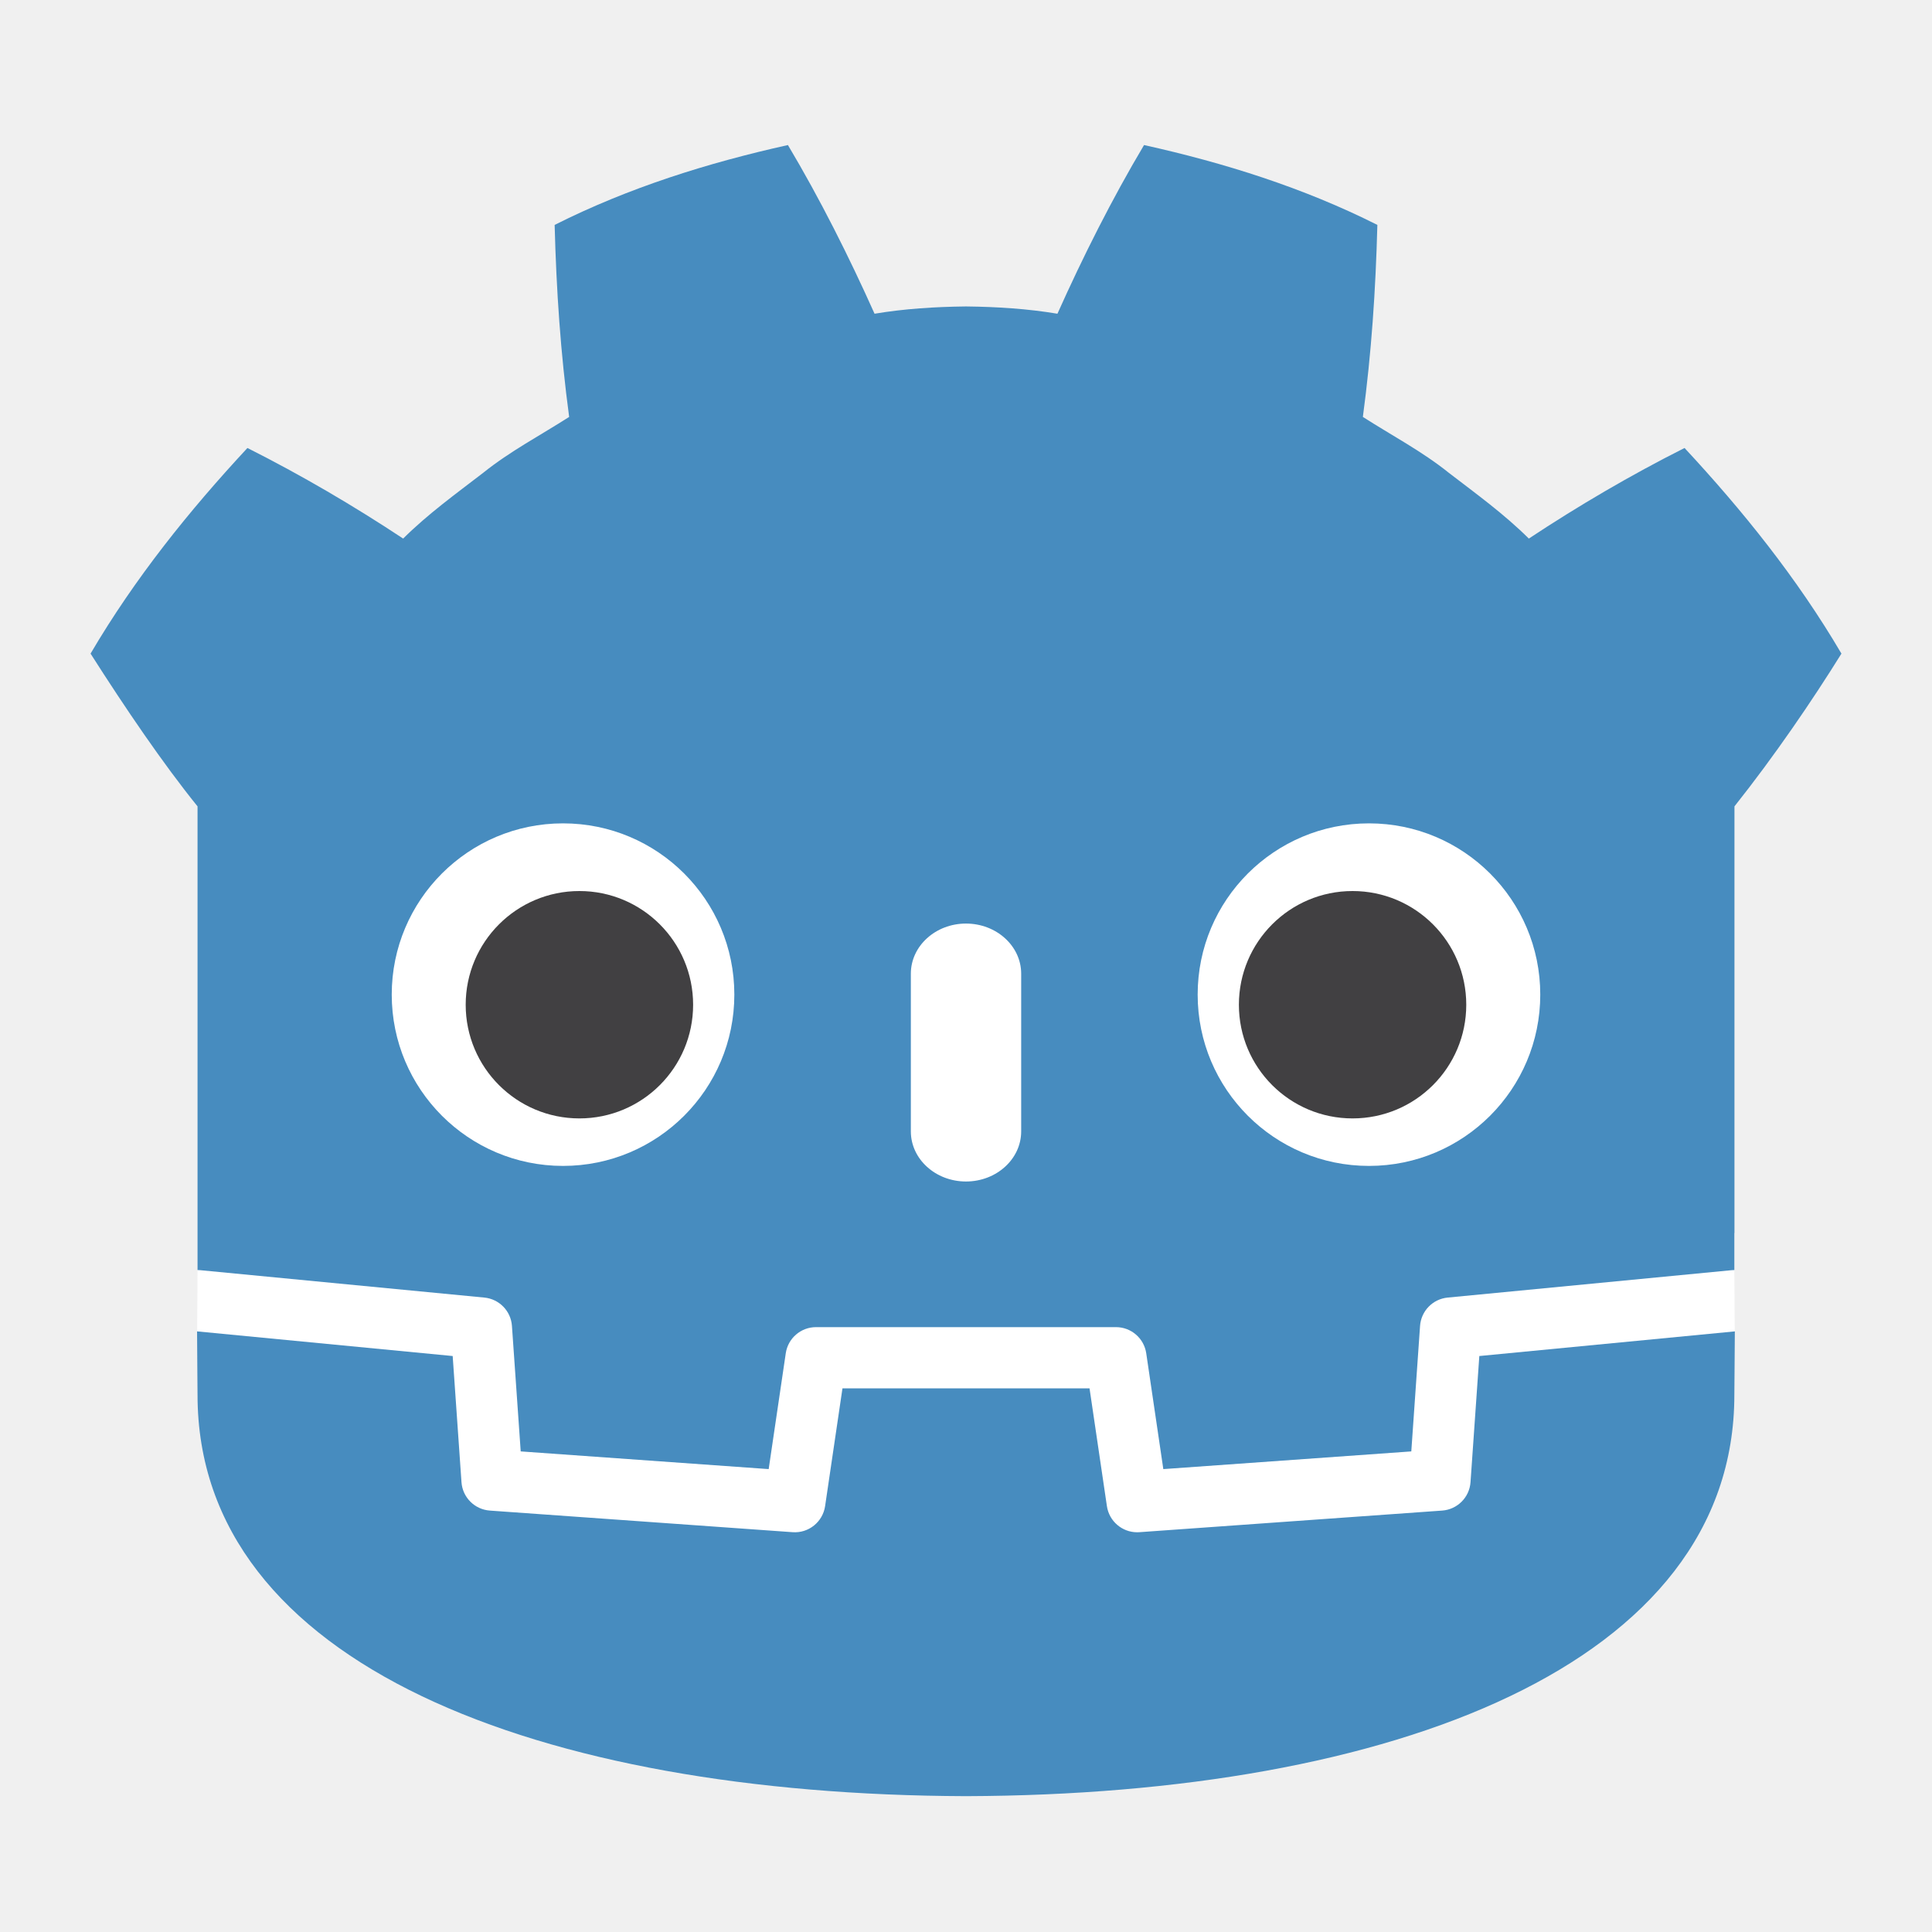
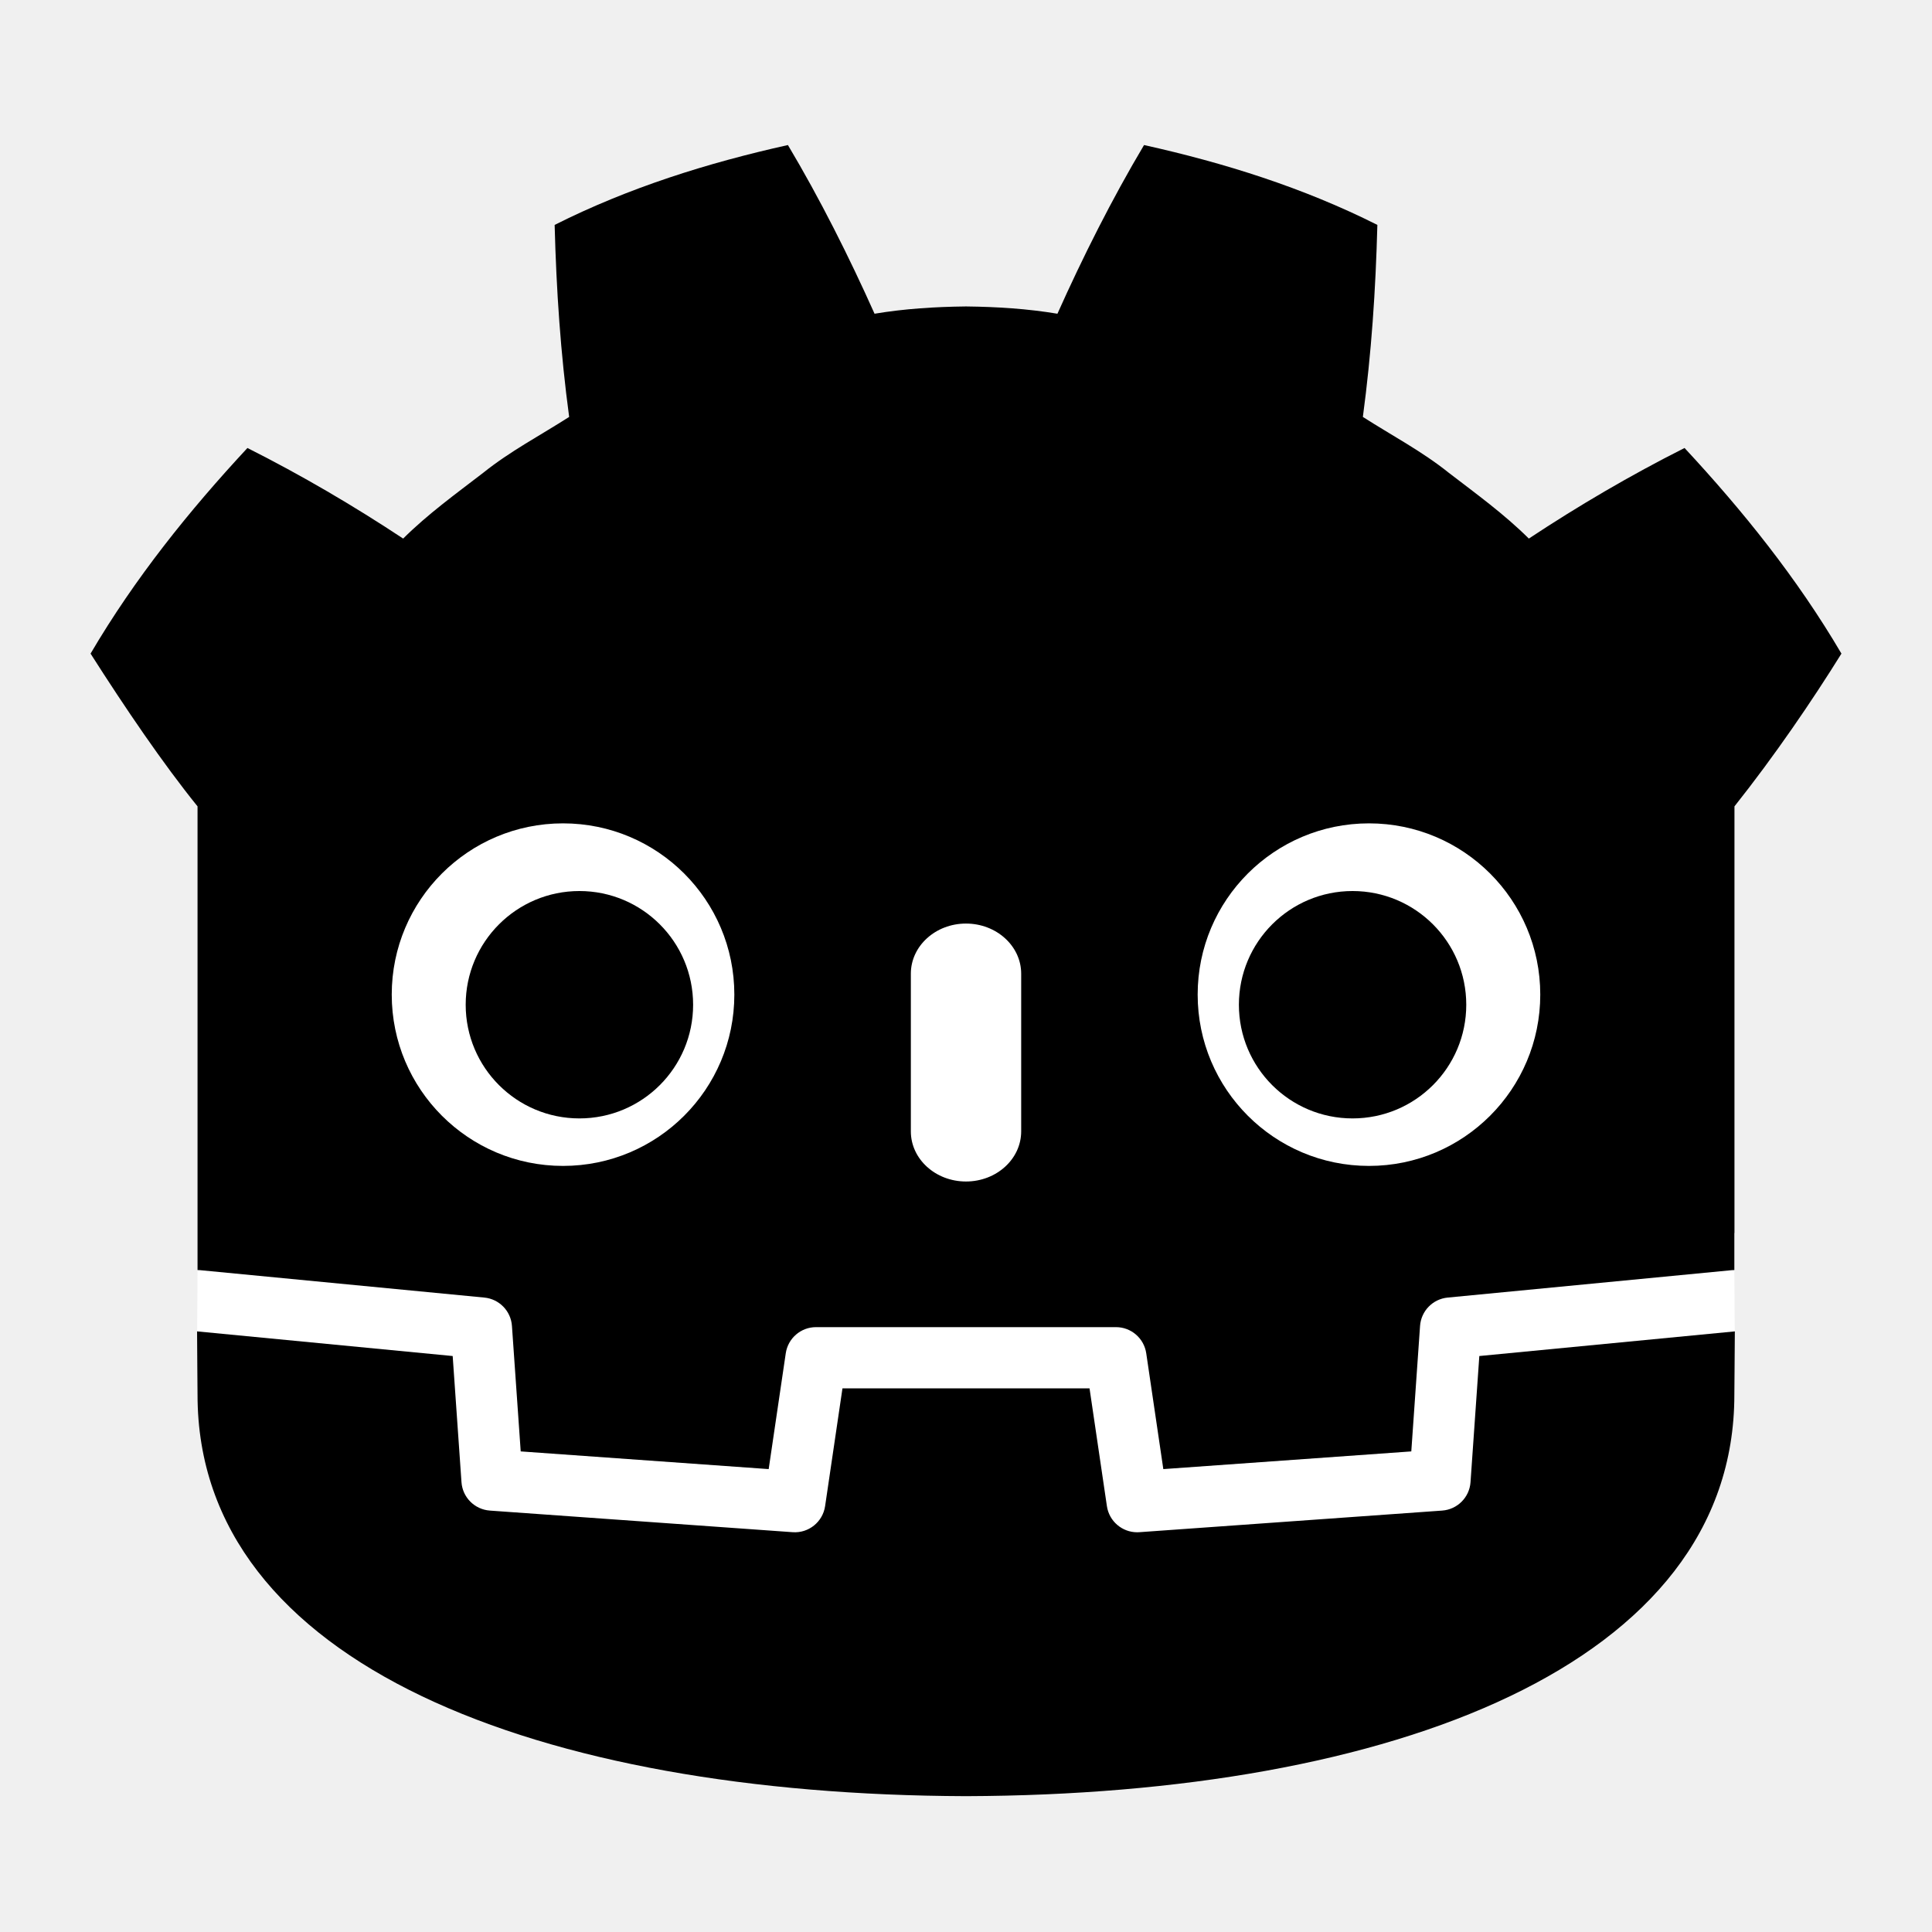
<svg xmlns="http://www.w3.org/2000/svg" width="1024" height="1024" id="svg3030" version="1.1">
  <defs id="defs3032" />
  <g id="layer1" transform="translate(0,-98.51972)">
    <g id="g78" transform="matrix(4.162611,0,0,-4.162611,919.2406,771.6719)" style="stroke-width:0.32">
      <path d="m 0,0 c 0,0 -0.325,1.994 -0.515,1.976 l -36.182,-3.491 c -2.879,-0.278 -5.115,-2.574 -5.317,-5.459 l -0.994,-14.247 -27.992,-1.997 -1.904,12.912 c -0.424,2.872 -2.932,5.037 -5.835,5.037 h -38.188 c -2.902,0 -5.41,-2.165 -5.834,-5.037 l -1.905,-12.912 -27.992,1.997 -0.994,14.247 c -0.202,2.886 -2.438,5.182 -5.317,5.46 l -36.2,3.49 c -0.187,0.018 -0.324,-1.978 -0.511,-1.978 l -0.049,-7.83 30.658,-4.944 1.004,-14.374 c 0.203,-2.91 2.551,-5.263 5.463,-5.472 l 38.551,-2.75 c 0.146,-0.01 0.29,-0.016 0.434,-0.016 2.897,0 5.401,2.166 5.825,5.038 l 1.959,13.286 h 28.005 l 1.959,-13.286 c 0.423,-2.871 2.93,-5.037 5.831,-5.037 0.142,0 0.284,0.005 0.423,0.015 l 38.556,2.75 c 2.911,0.209 5.26,2.562 5.463,5.472 l 1.003,14.374 30.645,4.966 z" style="fill:#ffffff;fill-opacity:1;fill-rule:nonzero;stroke:none;stroke-width:0.32" id="path80" />
    </g>
    <g id="g82-3" transform="matrix(4.162611,0,0,-4.162611,104.6989,525.907)" style="stroke-width:0.32">
-       <path d="m 0,0 v -47.514 -6.035 -5.492 c 0.108,-0.001 0.216,-0.005 0.323,-0.015 l 36.196,-3.49 c 1.896,-0.183 3.382,-1.709 3.514,-3.609 l 1.116,-15.978 31.574,-2.253 2.175,14.747 c 0.282,1.912 1.922,3.329 3.856,3.329 h 38.188 c 1.933,0 3.573,-1.417 3.855,-3.329 l 2.175,-14.747 31.575,2.253 1.115,15.978 c 0.133,1.9 1.618,3.425 3.514,3.609 l 36.182,3.49 c 0.107,0.01 0.214,0.014 0.322,0.015 v 4.711 l 0.015,0.005 V 0 c 5.097,6.416 9.923,13.494 13.621,19.449 -5.651,9.62 -12.575,18.217 -19.976,26.182 -6.864,-3.455 -13.531,-7.369 -19.828,-11.534 -3.151,3.132 -6.7,5.694 -10.186,8.372 -3.425,2.751 -7.285,4.768 -10.946,7.118 1.09,8.117 1.629,16.108 1.846,24.448 -9.446,4.754 -19.519,7.906 -29.708,10.17 -4.068,-6.837 -7.788,-14.241 -11.028,-21.479 -3.842,0.642 -7.702,0.88 -11.567,0.926 v 0.006 c -0.027,0 -0.052,-0.006 -0.075,-0.006 -0.024,0 -0.049,0.006 -0.073,0.006 V 63.652 C 93.903,63.606 90.046,63.368 86.203,62.726 82.965,69.964 79.247,77.368 75.173,84.205 64.989,81.941 54.915,78.789 45.47,74.035 45.686,65.695 46.225,57.704 47.318,49.587 43.65,47.237 39.795,45.22 36.369,42.469 32.888,39.791 29.333,37.229 26.181,34.097 19.884,38.262 13.219,42.176 6.353,45.631 -1.048,37.666 -7.968,29.069 -13.621,19.449 -9.178,12.475 -4.413,5.466 0,0 Z" style="fill:#478cbf;fill-opacity:1;fill-rule:nonzero;stroke:none;stroke-width:0.32" id="path84-6" />
+       <path d="m 0,0 v -47.514 -6.035 -5.492 c 0.108,-0.001 0.216,-0.005 0.323,-0.015 l 36.196,-3.49 c 1.896,-0.183 3.382,-1.709 3.514,-3.609 l 1.116,-15.978 31.574,-2.253 2.175,14.747 c 0.282,1.912 1.922,3.329 3.856,3.329 h 38.188 c 1.933,0 3.573,-1.417 3.855,-3.329 l 2.175,-14.747 31.575,2.253 1.115,15.978 c 0.133,1.9 1.618,3.425 3.514,3.609 l 36.182,3.49 c 0.107,0.01 0.214,0.014 0.322,0.015 v 4.711 l 0.015,0.005 V 0 c 5.097,6.416 9.923,13.494 13.621,19.449 -5.651,9.62 -12.575,18.217 -19.976,26.182 -6.864,-3.455 -13.531,-7.369 -19.828,-11.534 -3.151,3.132 -6.7,5.694 -10.186,8.372 -3.425,2.751 -7.285,4.768 -10.946,7.118 1.09,8.117 1.629,16.108 1.846,24.448 -9.446,4.754 -19.519,7.906 -29.708,10.17 -4.068,-6.837 -7.788,-14.241 -11.028,-21.479 -3.842,0.642 -7.702,0.88 -11.567,0.926 v 0.006 c -0.027,0 -0.052,-0.006 -0.075,-0.006 -0.024,0 -0.049,0.006 -0.073,0.006 V 63.652 C 93.903,63.606 90.046,63.368 86.203,62.726 82.965,69.964 79.247,77.368 75.173,84.205 64.989,81.941 54.915,78.789 45.47,74.035 45.686,65.695 46.225,57.704 47.318,49.587 43.65,47.237 39.795,45.22 36.369,42.469 32.888,39.791 29.333,37.229 26.181,34.097 19.884,38.262 13.219,42.176 6.353,45.631 -1.048,37.666 -7.968,29.069 -13.621,19.449 -9.178,12.475 -4.413,5.466 0,0 Z" style="fill:#000000;fill-opacity:1;fill-rule:nonzero;stroke:none;stroke-width:0.32" id="path84-6" />
    </g>
-     <g id="g86-7" transform="matrix(4.162611,0,0,-4.162611,784.0714,817.2428)" style="stroke-width:0.32">
-       <path d="m 0,0 -1.121,-16.063 c -0.135,-1.936 -1.675,-3.477 -3.611,-3.616 l -38.555,-2.751 c -0.094,-0.007 -0.188,-0.01 -0.281,-0.01 -1.916,0 -3.569,1.406 -3.852,3.33 l -2.211,14.994 H -81.09 l -2.211,-14.994 c -0.297,-2.018 -2.101,-3.469 -4.133,-3.32 l -38.555,2.751 c -1.936,0.139 -3.476,1.68 -3.611,3.616 L -130.721,0 -163.268,3.138 c 0.015,-3.498 0.06,-7.33 0.06,-8.093 0,-34.374 43.605,-50.896 97.781,-51.086 h 0.066 0.067 c 54.176,0.19 97.766,16.712 97.766,51.086 0,0.777 0.047,4.593 0.063,8.093 z" style="fill:#478cbf;fill-opacity:1;fill-rule:nonzero;stroke:none;stroke-width:0.32" id="path88-5" />
+     <g id="g86-7" transform="matrix(4.162611,0,0,-4.162611,784.0714,817.2428)" style="stroke-width:0.32;fill:#000000;fill-opacity:1">
+       <path d="m 0,0 -1.121,-16.063 c -0.135,-1.936 -1.675,-3.477 -3.611,-3.616 l -38.555,-2.751 c -0.094,-0.007 -0.188,-0.01 -0.281,-0.01 -1.916,0 -3.569,1.406 -3.852,3.33 l -2.211,14.994 H -81.09 l -2.211,-14.994 c -0.297,-2.018 -2.101,-3.469 -4.133,-3.32 l -38.555,2.751 c -1.936,0.139 -3.476,1.68 -3.611,3.616 L -130.721,0 -163.268,3.138 c 0.015,-3.498 0.06,-7.33 0.06,-8.093 0,-34.374 43.605,-50.896 97.781,-51.086 h 0.066 0.067 c 54.176,0.19 97.766,16.712 97.766,51.086 0,0.777 0.047,4.593 0.063,8.093 z" style="fill:#000000;fill-opacity:1;fill-rule:nonzero;stroke:none;stroke-width:0.32" id="path88-5" />
    </g>
    <g id="g90-3" transform="matrix(4.162611,0,0,-4.162611,389.2148,625.671)" style="stroke-width:0.32">
      <path d="m 0,0 c 0,-12.052 -9.765,-21.815 -21.813,-21.815 -12.042,0 -21.81,9.763 -21.81,21.815 0,12.044 9.768,21.802 21.81,21.802 C -9.765,21.802 0,12.044 0,0" style="fill:#ffffff;fill-opacity:1;fill-rule:nonzero;stroke:none;stroke-width:0.32" id="path92-5" />
    </g>
-     <g id="g94-6" transform="matrix(4.162611,0,0,-4.162611,367.3669,631.0568)" style="stroke-width:0.32">
-       <path d="m 0,0 c 0,-7.994 -6.479,-14.473 -14.479,-14.473 -7.996,0 -14.479,6.479 -14.479,14.473 0,7.994 6.483,14.479 14.479,14.479 C -6.479,14.479 0,7.994 0,0" style="fill:#414042;fill-opacity:1;fill-rule:nonzero;stroke:none;stroke-width:0.32" id="path96-2" />
+     <g id="g94-6" transform="matrix(4.162611,0,0,-4.162611,367.3669,631.0568)" style="stroke-width:0.32;fill:#000000;fill-opacity:1">
+       <path d="m 0,0 c 0,-7.994 -6.479,-14.473 -14.479,-14.473 -7.996,0 -14.479,6.479 -14.479,14.473 0,7.994 6.483,14.479 14.479,14.479 C -6.479,14.479 0,7.994 0,0" style="fill:#000000;fill-opacity:1;fill-rule:nonzero;stroke:none;stroke-width:0.32" id="path96-2" />
    </g>
    <g id="g98-9" transform="matrix(4.162611,0,0,-4.162611,511.9934,724.7395)" style="stroke-width:0.32">
      <path d="m 0,0 c -3.878,0 -7.021,2.858 -7.021,6.381 v 20.081 c 0,3.52 3.143,6.381 7.021,6.381 3.878,0 7.028,-2.861 7.028,-6.381 V 6.381 C 7.028,2.858 3.878,0 0,0" style="fill:#ffffff;fill-opacity:1;fill-rule:nonzero;stroke:none;stroke-width:0.32" id="path100-1" />
    </g>
    <g id="g102-2" transform="matrix(4.162611,0,0,-4.162611,634.7871,625.671)" style="stroke-width:0.32">
      <path d="m 0,0 c 0,-12.052 9.765,-21.815 21.815,-21.815 12.041,0 21.808,9.763 21.808,21.815 0,12.044 -9.767,21.802 -21.808,21.802 C 9.765,21.802 0,12.044 0,0" style="fill:#ffffff;fill-opacity:1;fill-rule:nonzero;stroke:none;stroke-width:0.32" id="path104-7" />
    </g>
-     <g id="g106-0" transform="matrix(4.162611,0,0,-4.162611,656.6406,631.0568)" style="stroke-width:0.32">
-       <path d="m 0,0 c 0,-7.994 6.477,-14.473 14.471,-14.473 8.002,0 14.479,6.479 14.479,14.473 0,7.994 -6.477,14.479 -14.479,14.479 C 6.477,14.479 0,7.994 0,0" style="fill:#414042;fill-opacity:1;fill-rule:nonzero;stroke:none;stroke-width:0.32" id="path108-9" />
+     <g id="g106-0" transform="matrix(4.162611,0,0,-4.162611,656.6406,631.0568)" style="stroke-width:0.32;fill:#000000;fill-opacity:1">
+       <path d="m 0,0 c 0,-7.994 6.477,-14.473 14.471,-14.473 8.002,0 14.479,6.479 14.479,14.473 0,7.994 -6.477,14.479 -14.479,14.479 C 6.477,14.479 0,7.994 0,0" style="fill:#000000;fill-opacity:1;fill-rule:nonzero;stroke:none;stroke-width:0.32" id="path108-9" />
    </g>
  </g>
</svg>
